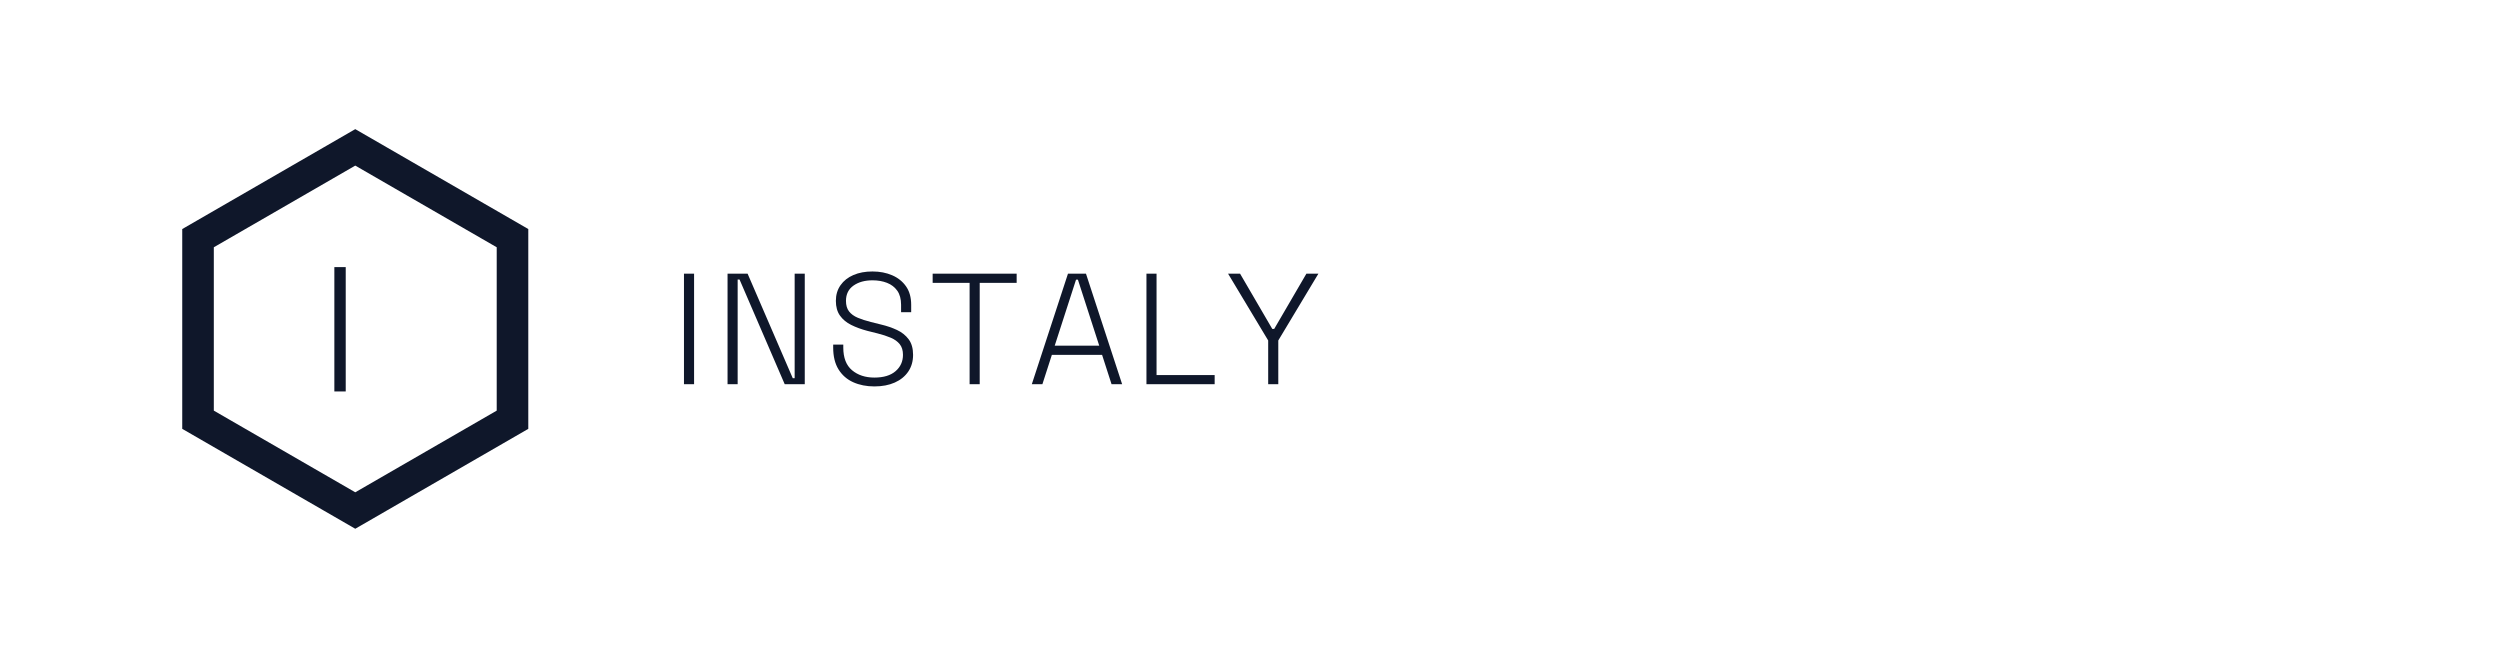
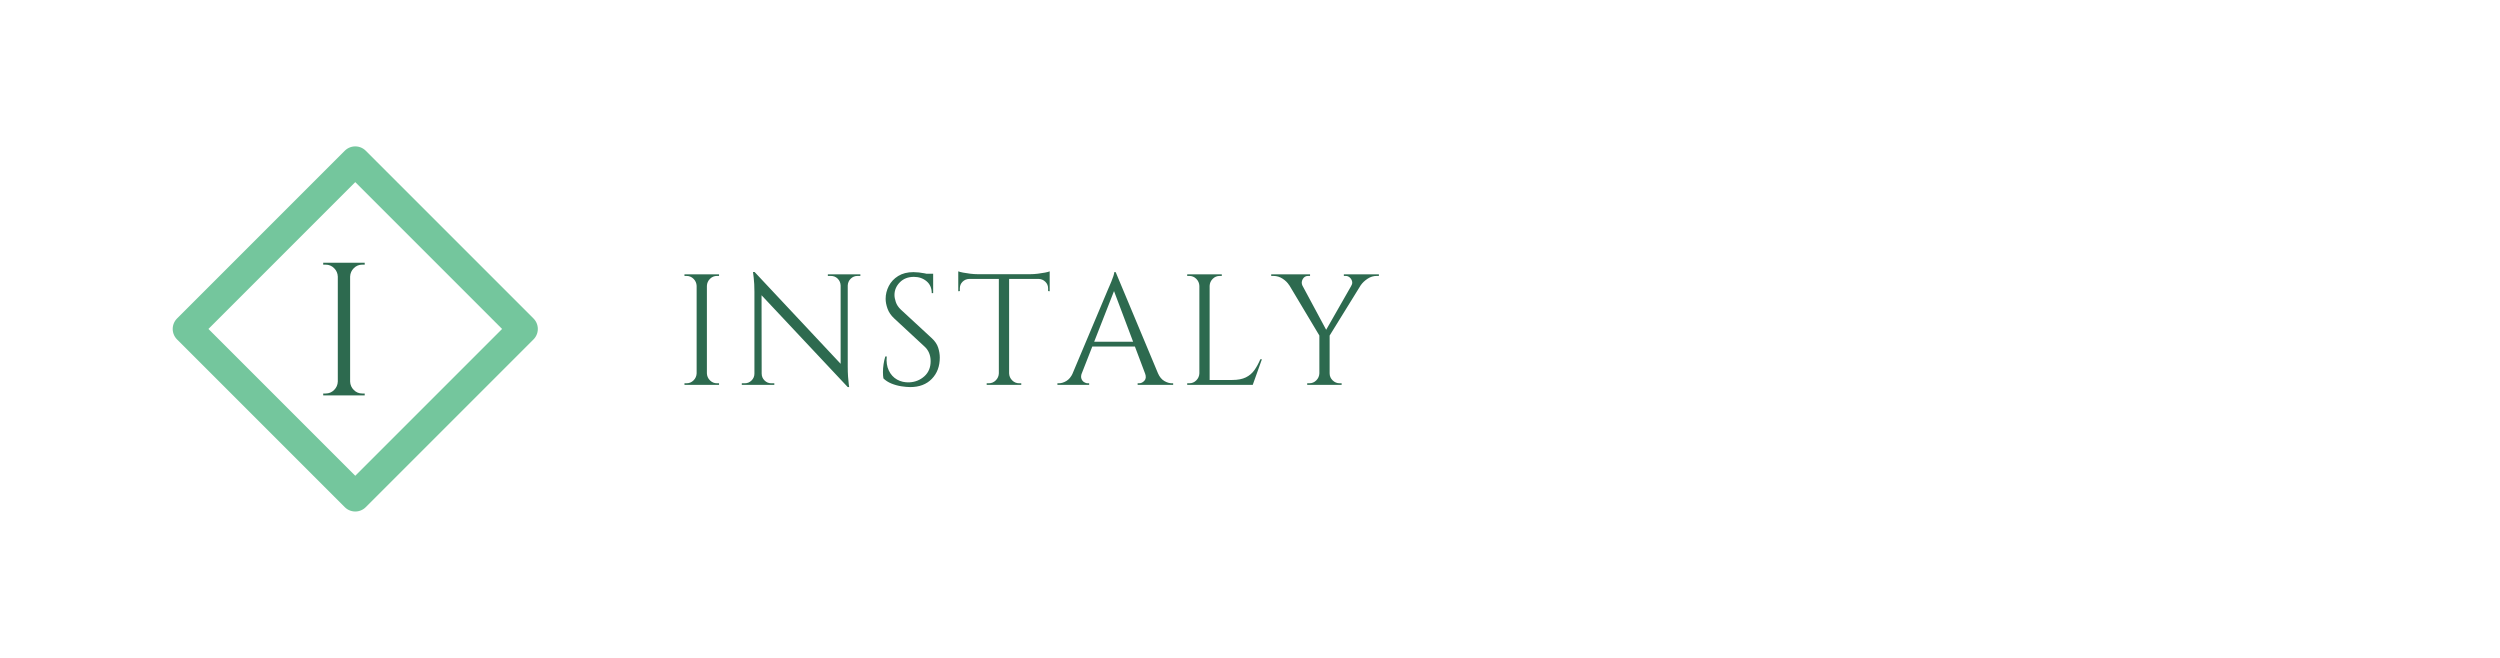
<svg xmlns="http://www.w3.org/2000/svg" viewBox="0 0 380 100" width="100%" height="100%" role="img" aria-label="Instaly Logo">
-   <polygon points="54.0,22.4 77.9,36.2 77.9,63.8 54.0,77.6 30.1,63.8 30.1,36.2" fill="none" stroke="#0F172A" stroke-width="4.8" />
-   <g transform="translate(48.5, 59.5)">
-     <path d="M2.322 0L2.322 -18.9L4.05 -18.9L4.05 0L2.322 0Z" fill="#0F172A" />
+   <polygon points="54.0,24.5 79.5,50.0 54.0,75.5 28.5,50.0" fill="none" stroke="#74C69D" stroke-width="4.5" stroke-linejoin="round" />
+   <g transform="translate(47.4, 60.1)">
+     <path d="M5.818 -20.16L5.818 0L3.946 0L3.946 -20.16L5.818 -20.16ZM4.032 -2.102L4.032 0L1.728 0L1.728 -0.288Q1.728 -0.288 1.915 -0.288Q2.102 -0.288 2.102 -0.288Q2.851 -0.288 3.384 -0.821Q3.917 -1.354 3.946 -2.102L4.032 -2.102ZM4.032 -18.058L3.946 -18.058Q3.917 -18.806 3.384 -19.339Q2.851 -19.872 2.102 -19.872Q2.102 -19.872 1.915 -19.872Q1.728 -19.872 1.728 -19.872L1.728 -20.16L4.032 -20.16L4.032 -18.058ZM5.731 -2.102L5.818 -2.102Q5.846 -1.354 6.379 -0.821Q6.912 -0.288 7.661 -0.288Q7.661 -0.288 7.834 -0.288Q8.006 -0.288 8.035 -0.288L8.035 0L5.731 0L5.731 -2.102ZM5.731 -18.058L5.731 -20.16L8.035 -20.16L8.035 -19.872Q8.006 -19.872 7.834 -19.872Q7.661 -19.872 7.661 -19.872Q6.912 -19.872 6.379 -19.339Q5.846 -18.806 5.818 -18.058L5.731 -18.058Z" fill="#2D6A4F" />
  </g>
-   <g transform="translate(101.9, 58.4)">
-     <path d="M2.064 0L2.064 -16.8L3.6 -16.8L3.6 0L2.064 0ZM8.688 0L8.688 -16.8L11.736 -16.8L18.6 -0.912L18.888 -0.912L18.888 -16.8L20.424 -16.8L20.424 0L17.376 0L10.512 -15.912L10.224 -15.912L10.224 0L8.688 0ZM31.008 0.336Q29.208 0.336 27.792 -0.3Q26.376 -0.936 25.56 -2.244Q24.744 -3.552 24.744 -5.568L24.744 -6.024L26.28 -6.024L26.28 -5.568Q26.28 -3.24 27.612 -2.124Q28.944 -1.008 31.008 -1.008Q33.096 -1.008 34.224 -1.98Q35.352 -2.952 35.352 -4.464Q35.352 -5.472 34.86 -6.084Q34.368 -6.696 33.492 -7.068Q32.616 -7.44 31.464 -7.728L29.928 -8.112Q28.56 -8.472 27.48 -9.012Q26.4 -9.552 25.776 -10.428Q25.152 -11.304 25.152 -12.672Q25.152 -14.04 25.86 -15.048Q26.568 -16.056 27.816 -16.596Q29.064 -17.136 30.72 -17.136Q32.376 -17.136 33.708 -16.56Q35.04 -15.984 35.82 -14.868Q36.6 -13.752 36.6 -12.072L36.6 -10.944L35.064 -10.944L35.064 -12.072Q35.064 -13.392 34.488 -14.208Q33.912 -15.024 32.928 -15.408Q31.944 -15.792 30.72 -15.792Q28.968 -15.792 27.828 -14.988Q26.688 -14.184 26.688 -12.672Q26.688 -11.664 27.156 -11.064Q27.624 -10.464 28.476 -10.104Q29.328 -9.744 30.48 -9.456L32.016 -9.072Q33.336 -8.76 34.44 -8.244Q35.544 -7.728 36.216 -6.828Q36.888 -5.928 36.888 -4.464Q36.888 -3 36.156 -1.92Q35.424 -0.84 34.104 -0.252Q32.784 0.336 31.008 0.336ZM45.48 0L45.48 -15.408L39.864 -15.408L39.864 -16.8L52.632 -16.8L52.632 -15.408L47.016 -15.408L47.016 0L45.48 0ZM54.936 0L60.432 -16.8L63.168 -16.8L68.664 0L67.056 0L65.616 -4.464L57.984 -4.464L56.544 0L54.936 0ZM58.416 -5.856L65.184 -5.856L61.944 -15.888L61.656 -15.888L58.416 -5.856ZM72.36 0L72.36 -16.8L73.896 -16.8L73.896 -1.392L82.728 -1.392L82.728 0L72.36 0ZM90.864 0L90.864 -6.648L84.768 -16.8L86.592 -16.8L91.488 -8.4L91.776 -8.4L96.672 -16.8L98.496 -16.8L92.4 -6.648L92.4 0L90.864 0Z" fill="#0F172A" />
+   <g transform="translate(102.6, 58.5)">
+     <path d="M4.848 -16.8L4.848 0L3.288 0L3.288 -16.8L4.848 -16.8ZM3.36 -1.752L3.36 0L1.44 0L1.44 -0.24Q1.44 -0.24 1.596 -0.24Q1.752 -0.24 1.752 -0.24Q2.376 -0.24 2.82 -0.684Q3.264 -1.128 3.288 -1.752L3.36 -1.752ZM3.36 -15.048L3.288 -15.048Q3.264 -15.672 2.82 -16.116Q2.376 -16.56 1.752 -16.56Q1.752 -16.56 1.596 -16.56Q1.44 -16.56 1.44 -16.56L1.44 -16.8L3.36 -16.8L3.36 -15.048ZM4.776 -1.752L4.848 -1.752Q4.872 -1.128 5.316 -0.684Q5.76 -0.24 6.384 -0.24Q6.384 -0.24 6.528 -0.24Q6.672 -0.24 6.696 -0.24L6.696 0L4.776 0L4.776 -1.752ZM4.776 -15.048L4.776 -16.8L6.696 -16.8L6.696 -16.56Q6.672 -16.56 6.528 -16.56Q6.384 -16.56 6.384 -16.56Q5.76 -16.56 5.316 -16.116Q4.872 -15.672 4.848 -15.048L4.776 -15.048ZM12.096 -17.16L26.04 -2.28L26.256 0.336L12.312 -14.52L12.096 -17.16ZM12.144 -1.704L12.144 0L10.152 0L10.152 -0.24Q10.152 -0.24 10.368 -0.24Q10.584 -0.24 10.608 -0.24Q11.208 -0.24 11.64 -0.672Q12.072 -1.104 12.072 -1.704L12.144 -1.704ZM13.176 -1.704Q13.176 -1.104 13.608 -0.672Q14.04 -0.24 14.64 -0.24Q14.664 -0.24 14.88 -0.24Q15.096 -0.24 15.096 -0.24L15.096 0L13.104 0L13.104 -1.704L13.176 -1.704ZM12.096 -17.16L13.152 -15.816L13.176 0L12.072 0L12.072 -14.16Q12.072 -15.384 11.964 -16.272Q11.856 -17.16 11.856 -17.16L12.096 -17.16ZM26.256 -16.8L26.256 -2.736Q26.256 -1.968 26.304 -1.26Q26.352 -0.552 26.412 -0.108Q26.472 0.336 26.472 0.336L26.256 0.336L25.176 -0.936L25.176 -16.8L26.256 -16.8ZM28.176 -16.8L28.176 -16.56Q28.176 -16.56 27.96 -16.56Q27.744 -16.56 27.744 -16.56Q27.144 -16.56 26.712 -16.14Q26.28 -15.72 26.256 -15.096L26.184 -15.096L26.184 -16.8L28.176 -16.8ZM23.232 -16.8L25.224 -16.8L25.224 -15.096L25.176 -15.096Q25.152 -15.72 24.732 -16.14Q24.312 -16.56 23.688 -16.56Q23.688 -16.56 23.472 -16.56Q23.256 -16.56 23.232 -16.56L23.232 -16.8ZM36.24 -17.136Q36.624 -17.136 37.068 -17.088Q37.512 -17.04 37.932 -16.956Q38.352 -16.872 38.7 -16.788Q39.048 -16.704 39.24 -16.608L39.24 -13.944L39.024 -13.944Q39.024 -15.096 38.232 -15.756Q37.44 -16.416 36.312 -16.416Q34.992 -16.416 34.176 -15.588Q33.36 -14.76 33.36 -13.656Q33.36 -13.2 33.564 -12.588Q33.768 -11.976 34.32 -11.448L39.048 -7.08Q39.768 -6.408 40.008 -5.64Q40.248 -4.872 40.248 -4.152Q40.248 -2.16 39.036 -0.912Q37.824 0.336 35.76 0.336Q35.184 0.336 34.404 0.216Q33.624 0.096 32.892 -0.204Q32.16 -0.504 31.68 -0.984Q31.608 -1.368 31.608 -1.944Q31.608 -2.52 31.704 -3.156Q31.8 -3.792 31.968 -4.32L32.184 -4.32Q32.064 -3.096 32.496 -2.184Q32.928 -1.272 33.756 -0.804Q34.584 -0.336 35.64 -0.384Q36.96 -0.456 37.908 -1.308Q38.856 -2.16 38.856 -3.6Q38.856 -4.296 38.616 -4.86Q38.376 -5.424 37.92 -5.832L33.312 -10.104Q32.592 -10.776 32.304 -11.58Q32.016 -12.384 32.016 -13.08Q32.016 -14.088 32.496 -15.024Q32.976 -15.96 33.924 -16.548Q34.872 -17.136 36.24 -17.136ZM39.24 -16.896L39.24 -16.392L37.416 -16.392L37.416 -16.896L39.24 -16.896ZM50.784 -16.728L50.784 0L49.224 0L49.224 -16.728L50.784 -16.728ZM56.952 -16.824L56.952 -16.104L43.056 -16.104L43.056 -16.824L56.952 -16.824ZM56.952 -16.176L56.952 -14.232L56.712 -14.256L56.712 -14.664Q56.712 -15.264 56.292 -15.672Q55.872 -16.08 55.296 -16.104L55.296 -16.176L56.952 -16.176ZM56.952 -17.256L56.952 -16.56L54.024 -16.824Q54.552 -16.824 55.14 -16.896Q55.728 -16.968 56.232 -17.064Q56.736 -17.16 56.952 -17.256ZM49.296 -1.752L49.296 0L47.376 0L47.376 -0.24Q47.376 -0.24 47.532 -0.24Q47.688 -0.24 47.688 -0.24Q48.312 -0.24 48.756 -0.684Q49.2 -1.128 49.224 -1.752L49.296 -1.752ZM50.712 -1.752L50.784 -1.752Q50.808 -1.128 51.252 -0.684Q51.696 -0.24 52.32 -0.24Q52.32 -0.24 52.476 -0.24Q52.632 -0.24 52.632 -0.24L52.632 0L50.712 0L50.712 -1.752ZM44.712 -16.176L44.712 -16.104Q44.112 -16.08 43.704 -15.672Q43.296 -15.264 43.296 -14.664L43.296 -14.256L43.056 -14.232L43.056 -16.176L44.712 -16.176ZM43.056 -17.256Q43.296 -17.16 43.788 -17.064Q44.28 -16.968 44.88 -16.896Q45.48 -16.824 45.984 -16.824L43.056 -16.56L43.056 -17.256ZM66.984 -17.136L74.088 -0.144L72.048 -0.144L66.504 -14.856L66.984 -17.136ZM61.824 -1.752Q61.656 -1.272 61.776 -0.936Q61.896 -0.6 62.172 -0.42Q62.448 -0.24 62.736 -0.24L62.952 -0.24L62.952 0L58.128 0L58.128 -0.24Q58.128 -0.24 58.236 -0.24Q58.344 -0.24 58.344 -0.24Q58.896 -0.24 59.484 -0.588Q60.072 -0.936 60.456 -1.752L61.824 -1.752ZM66.984 -17.136L67.2 -15.456L61.176 -0.072L59.736 -0.072L65.88 -14.664Q65.88 -14.664 66.012 -14.964Q66.144 -15.264 66.324 -15.696Q66.504 -16.128 66.636 -16.536Q66.768 -16.944 66.768 -17.136L66.984 -17.136ZM70.368 -6.552L70.368 -5.832L62.856 -5.832L62.856 -6.552L70.368 -6.552ZM71.448 -1.752L73.416 -1.752Q73.776 -0.936 74.376 -0.588Q74.976 -0.24 75.528 -0.24Q75.528 -0.24 75.624 -0.24Q75.72 -0.24 75.72 -0.24L75.72 0L70.32 0L70.32 -0.24L70.536 -0.24Q70.992 -0.24 71.352 -0.636Q71.712 -1.032 71.448 -1.752ZM81.264 -16.8L81.264 0L79.704 0L79.704 -16.8L81.264 -16.8ZM87.744 -0.744L87.744 0L81.192 0L81.192 -0.744L87.744 -0.744ZM89.208 -3.888L87.816 0L83.832 0L84.696 -0.744Q85.968 -0.744 86.772 -1.14Q87.576 -1.536 88.08 -2.256Q88.584 -2.976 88.968 -3.888L89.208 -3.888ZM79.776 -1.752L79.776 0L77.856 0L77.856 -0.24Q77.856 -0.24 78.012 -0.24Q78.168 -0.24 78.168 -0.24Q78.792 -0.24 79.236 -0.684Q79.68 -1.128 79.704 -1.752L79.776 -1.752ZM79.776 -15.048L79.704 -15.048Q79.68 -15.672 79.236 -16.116Q78.792 -16.56 78.168 -16.56Q78.168 -16.56 78.012 -16.56Q77.856 -16.56 77.856 -16.56L77.856 -16.8L79.776 -16.8L79.776 -15.048ZM81.192 -15.048L81.192 -16.8L83.112 -16.8L83.112 -16.56Q83.088 -16.56 82.944 -16.56Q82.8 -16.56 82.8 -16.56Q82.176 -16.56 81.732 -16.116Q81.288 -15.672 81.264 -15.048L81.192 -15.048ZM94.464 -16.776L99.168 -8.016L98.136 -7.176L92.4 -16.776L94.464 -16.776ZM99.504 -7.728L99.504 0L97.944 0L97.944 -7.728L99.504 -7.728ZM103.776 -16.776L105.24 -16.776L99.336 -7.224L98.472 -7.488L103.776 -16.776ZM102.792 -15.072Q103.008 -15.408 102.912 -15.756Q102.816 -16.104 102.552 -16.332Q102.288 -16.56 101.952 -16.56Q101.952 -16.56 101.808 -16.56Q101.664 -16.56 101.664 -16.56L101.664 -16.8L106.992 -16.8L106.992 -16.56L106.656 -16.56Q105.912 -16.56 105.264 -16.128Q104.616 -15.696 104.232 -15.144L102.792 -15.072ZM95.376 -15.072L93.36 -15.144Q93.024 -15.696 92.376 -16.128Q91.728 -16.56 90.96 -16.56L90.624 -16.56L90.624 -16.8L96.528 -16.8L96.528 -16.56Q96.528 -16.56 96.372 -16.56Q96.216 -16.56 96.216 -16.56Q95.688 -16.56 95.412 -16.068Q95.136 -15.576 95.376 -15.072ZM97.992 -1.752L97.992 0L96.096 0L96.096 -0.24Q96.096 -0.24 96.24 -0.24Q96.384 -0.24 96.408 -0.24Q97.032 -0.24 97.476 -0.684Q97.92 -1.128 97.944 -1.752L97.992 -1.752ZM99.432 -1.752L99.504 -1.752Q99.504 -1.128 99.96 -0.684Q100.416 -0.24 101.04 -0.24Q101.04 -0.24 101.184 -0.24Q101.328 -0.24 101.328 -0.24L101.328 0L99.432 0L99.432 -1.752Z" fill="#2D6A4F" />
  </g>
</svg>
